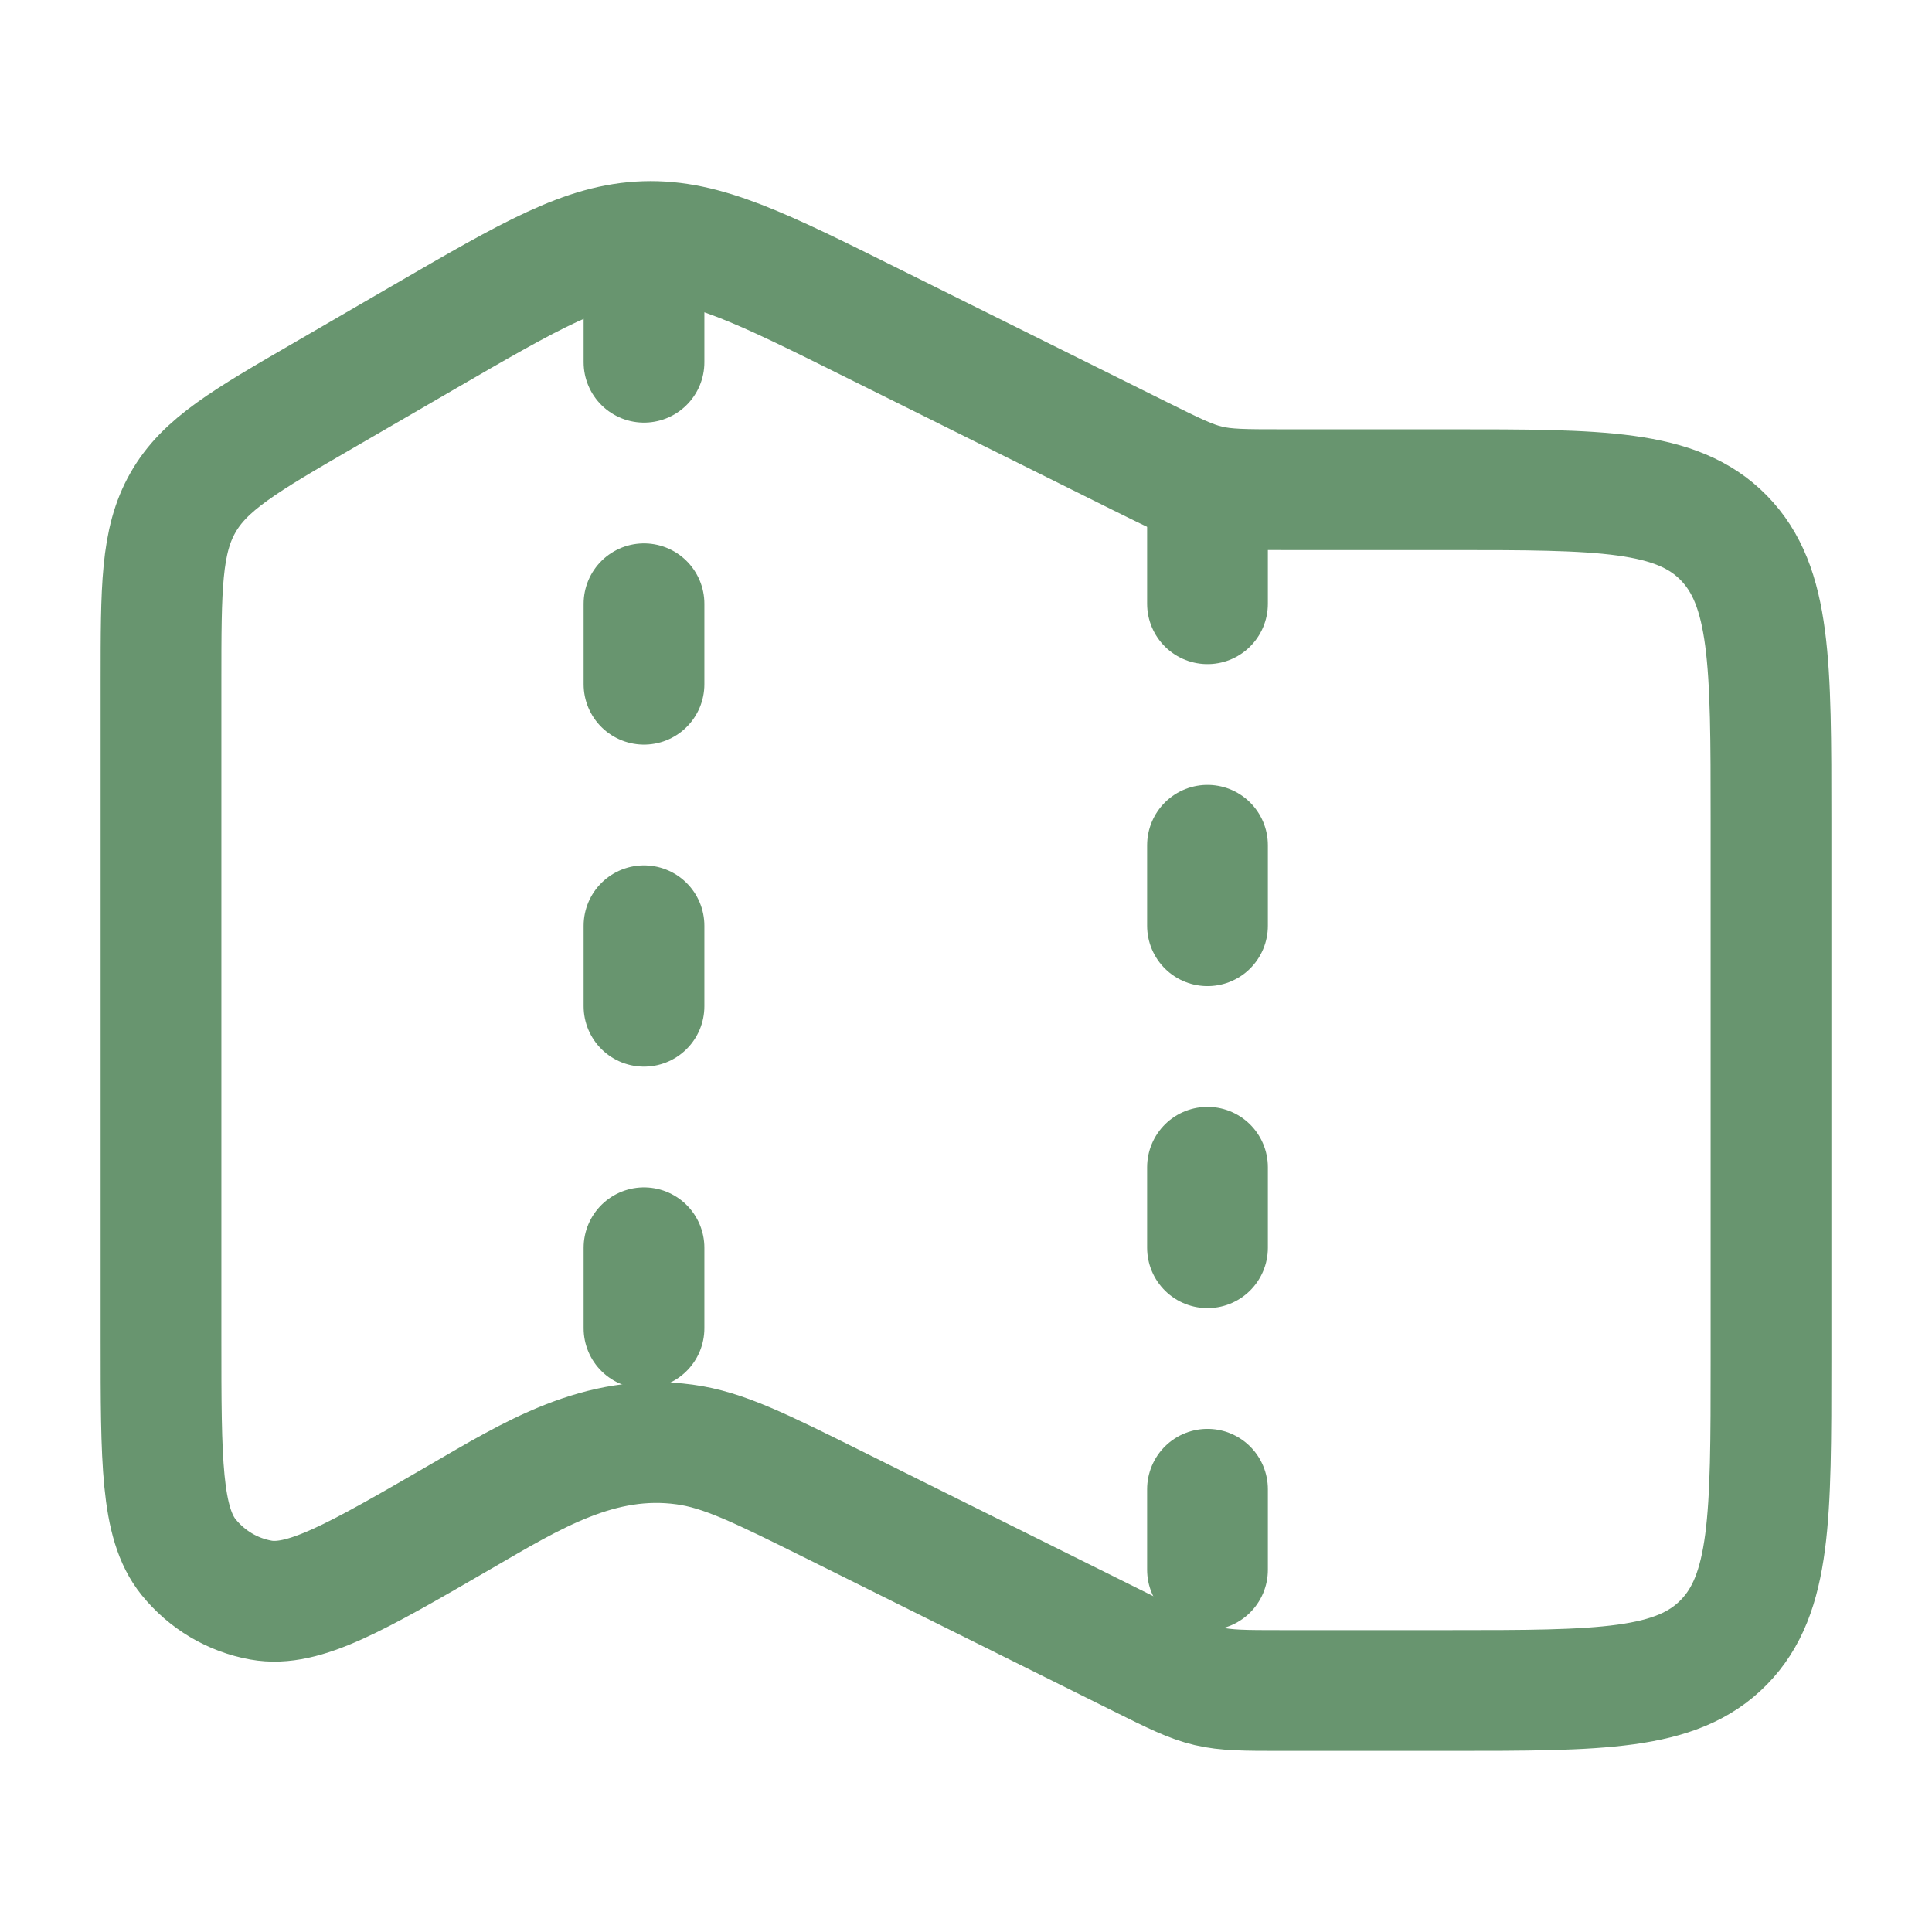
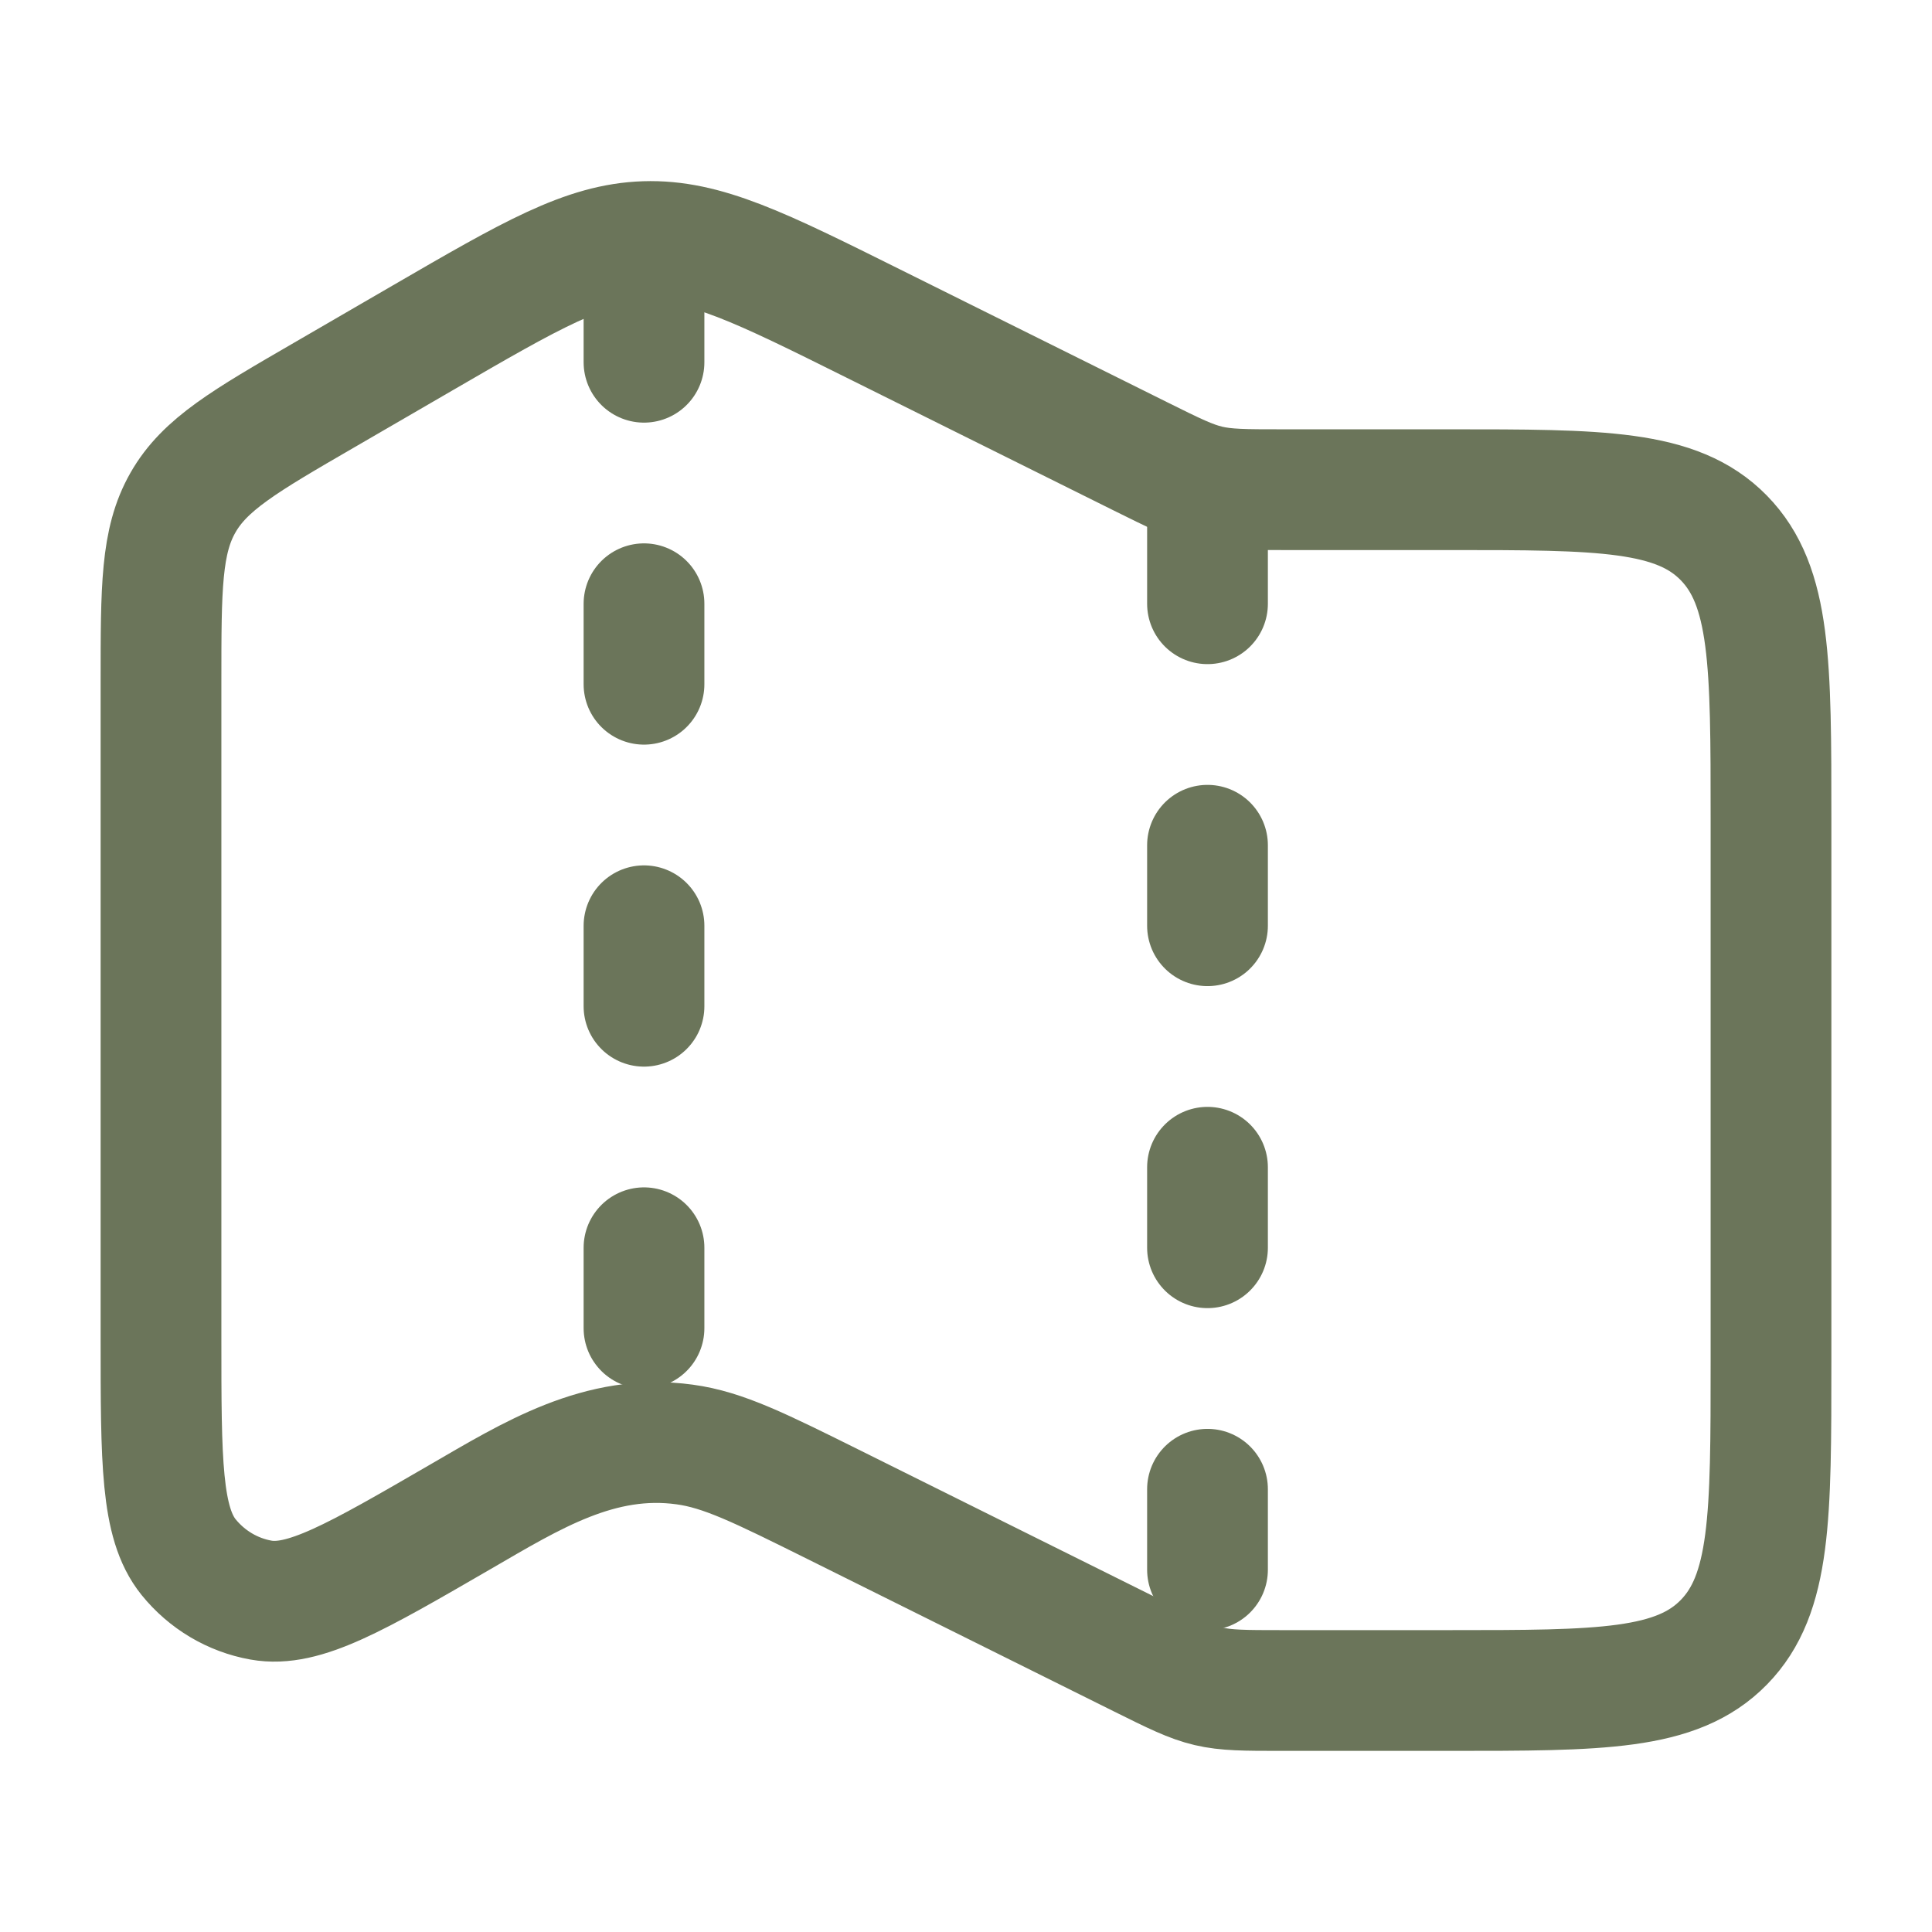
<svg xmlns="http://www.w3.org/2000/svg" width="24" height="24" viewBox="0 0 24 24" fill="none">
-   <path d="M5.253 4.196L4.026 4.908C3.037 5.481 2.543 5.768 2.272 6.245C2 6.722 2 7.302 2 8.464V16.628C2 18.154 2 18.917 2.342 19.342C2.57 19.624 2.889 19.814 3.242 19.877C3.772 19.972 4.421 19.595 5.72 18.842C6.602 18.331 7.45 17.799 8.505 17.944C8.985 18.009 9.442 18.237 10.358 18.692L14.171 20.588C14.996 20.998 15.004 21 15.921 21H18C19.886 21 20.828 21 21.414 20.401C22 19.803 22 18.839 22 16.912V10.171C22 8.244 22 7.281 21.414 6.682C20.828 6.083 19.886 6.083 18 6.083H15.921C15.004 6.083 14.996 6.081 14.171 5.671L10.84 4.015C9.449 3.323 8.753 2.977 8.012 3.001C7.271 3.025 6.599 3.415 5.253 4.196Z" stroke="#68956F" stroke-width="1.5" stroke-linecap="round" stroke-linejoin="round" />
-   <path d="M15 6.5V20.5" stroke="#68956F" stroke-width="1.5" stroke-linecap="round" stroke-linejoin="round" stroke-dasharray="1 3" />
-   <path d="M8 3.5V17.5" stroke="#68956F" stroke-width="1.5" stroke-linecap="round" stroke-linejoin="round" stroke-dasharray="1 3" />
+   <path d="M5.253 4.196L4.026 4.908C3.037 5.481 2.543 5.768 2.272 6.245C2 6.722 2 7.302 2 8.464V16.628C2 18.154 2 18.917 2.342 19.342C2.57 19.624 2.889 19.814 3.242 19.877C3.772 19.972 4.421 19.595 5.72 18.842C6.602 18.331 7.45 17.799 8.505 17.944C8.985 18.009 9.442 18.237 10.358 18.692L14.171 20.588C14.996 20.998 15.004 21 15.921 21H18C19.886 21 20.828 21 21.414 20.401C22 19.803 22 18.839 22 16.912V10.171C22 8.244 22 7.281 21.414 6.682C20.828 6.083 19.886 6.083 18 6.083H15.921C15.004 6.083 14.996 6.081 14.171 5.671L10.84 4.015C9.449 3.323 8.753 2.977 8.012 3.001C7.271 3.025 6.599 3.415 5.253 4.196Z" stroke="#6B755A" stroke-width="1.5" stroke-linecap="round" stroke-linejoin="round" />
+   <path d="M15 6.5V20.5" stroke="#6B755A" stroke-width="1.5" stroke-linecap="round" stroke-linejoin="round" stroke-dasharray="1 3" />
+   <path d="M8 3.5V17.5" stroke="#6B755A" stroke-width="1.5" stroke-linecap="round" stroke-linejoin="round" stroke-dasharray="1 3" />
</svg>
